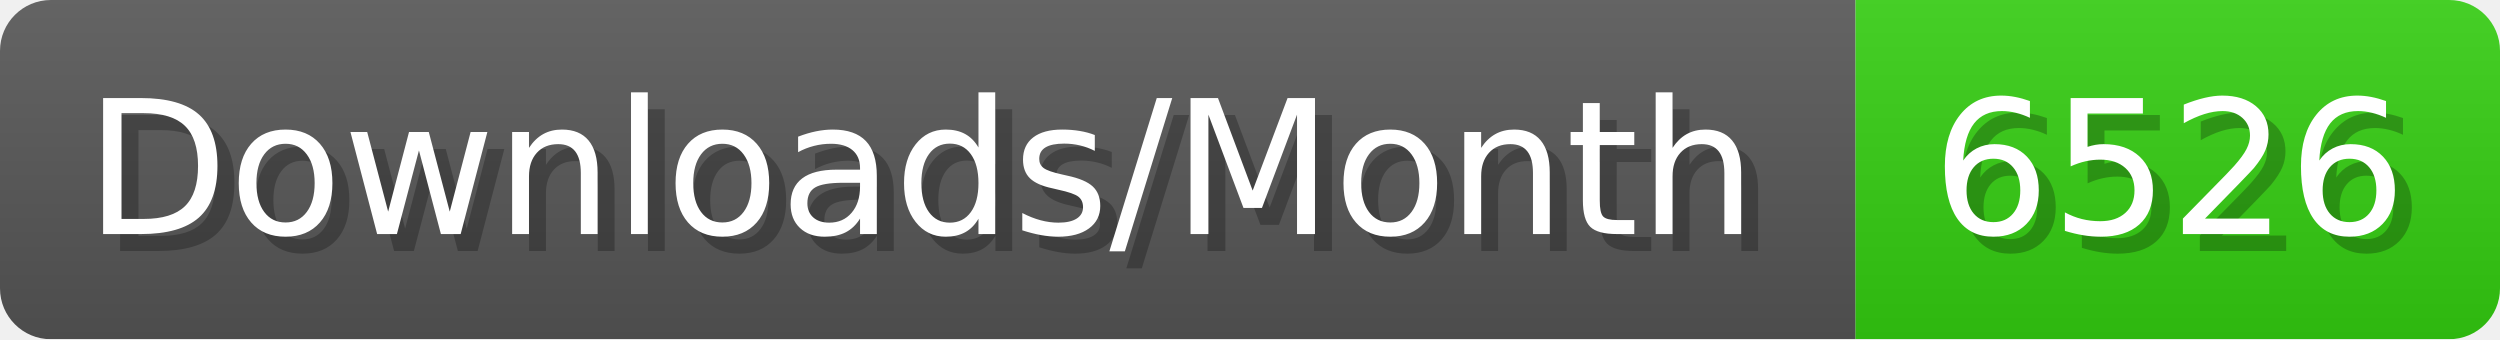
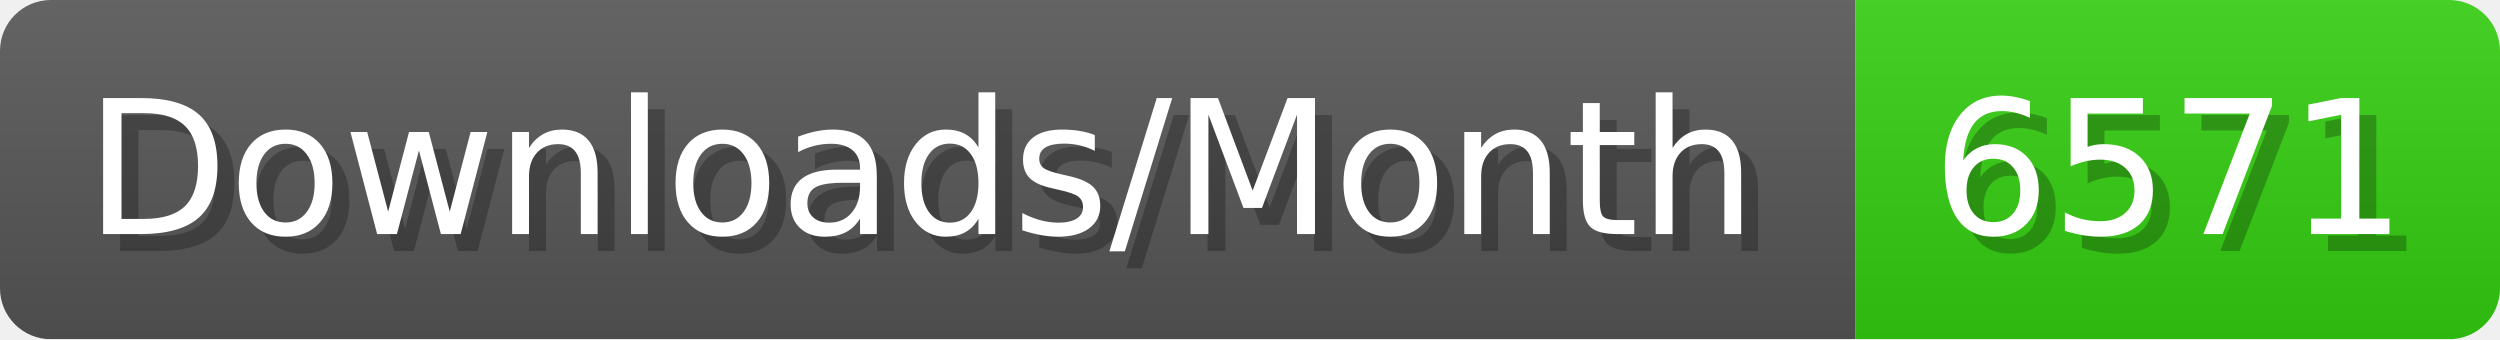
- <svg xmlns="http://www.w3.org/2000/svg" width="147.4" height="20" viewBox="0 0 1474 200" role="img" aria-label="Downloads/Month: 6526">
+ <svg xmlns="http://www.w3.org/2000/svg" width="147.4" height="20" viewBox="0 0 1474 200" role="img" aria-label="Downloads/Month: 6571">
  <linearGradient id="YlXUI" x2="0" y2="100%">
    <stop offset="0" stop-opacity=".1" stop-color="#EEE" />
    <stop offset="1" stop-opacity=".1" />
  </linearGradient>
  <mask id="JHhop">
    <rect width="1474" height="200" rx="30" fill="#FFF" />
  </mask>
  <g mask="url(#JHhop)">
    <rect width="1094" height="200" fill="#555" />
    <rect width="380" height="200" fill="#3C1" x="1094" />
    <rect width="1474" height="200" fill="url(#YlXUI)" />
  </g>
  <g aria-hidden="true" fill="#fff" text-anchor="start" font-family="Verdana,DejaVu Sans,sans-serif" font-size="110">
    <text x="60" y="148" textLength="994" fill="#000" opacity="0.25">Downloads/Month</text>
    <text x="50" y="138" textLength="994">Downloads/Month</text>
-     <text x="1149" y="148" textLength="280" fill="#000" opacity="0.25">6526</text>
-     <text x="1139" y="138" textLength="280">6526</text>
+     <text x="1149" y="148" textLength="280" fill="#000" opacity="0.25">6571</text>
+     <text x="1139" y="138" textLength="280">6571</text>
  </g>
</svg>
